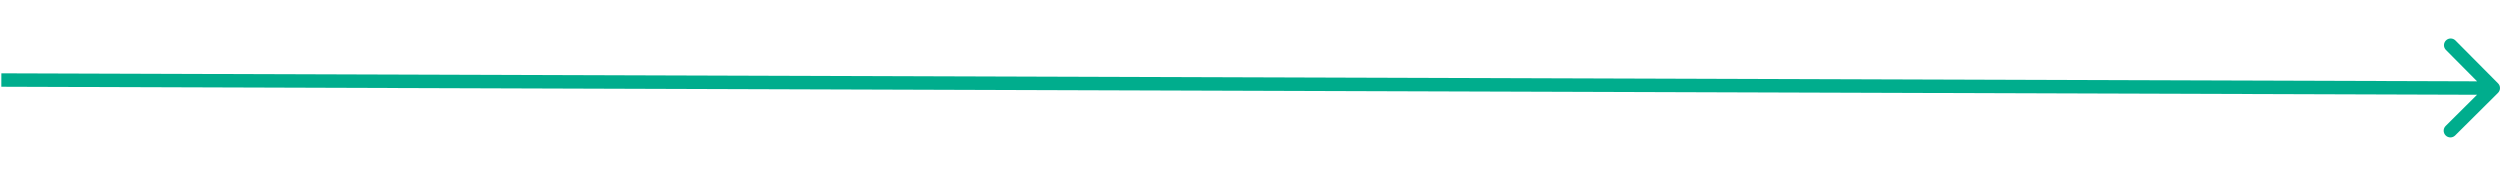
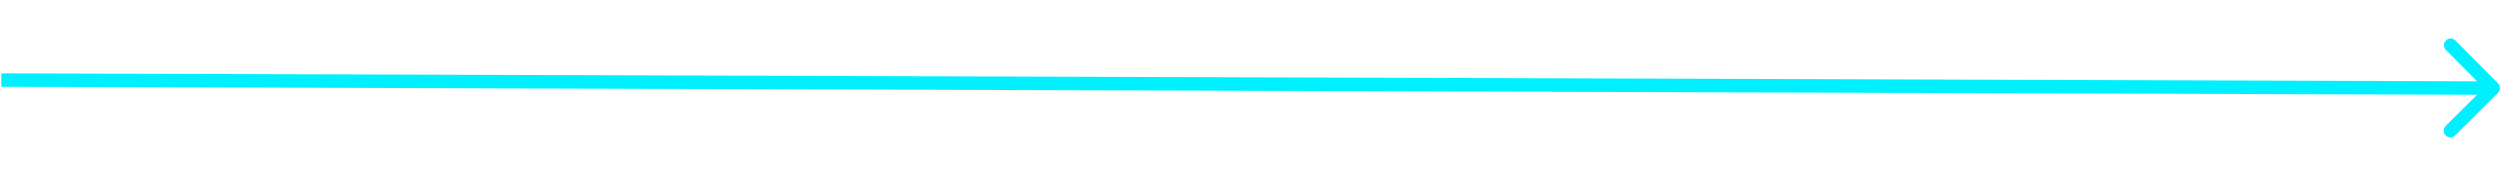
<svg xmlns="http://www.w3.org/2000/svg" width="1050" height="74" viewBox="0 0 1861 74" fill="none">
-   <path d="M1859.52 40.547C1861.48 38.601 1861.49 35.435 1859.55 33.476L1827.83 1.553C1825.88 -0.406 1822.72 -0.416 1820.76 1.53C1818.8 3.477 1818.79 6.643 1820.74 8.602L1848.93 36.977L1820.55 65.17C1818.59 67.116 1818.58 70.282 1820.53 72.241C1822.48 74.2 1825.64 74.21 1827.6 72.264L1859.52 40.547ZM0.984 36L1855.98 42L1856.02 32L1.016 26L0.984 36Z" fill="#00AD8D" />
+   <path d="M1859.52 40.547C1861.48 38.601 1861.49 35.435 1859.55 33.476L1827.83 1.553C1825.88 -0.406 1822.72 -0.416 1820.76 1.53C1818.8 3.477 1818.79 6.643 1820.74 8.602L1848.93 36.977L1820.55 65.17C1818.59 67.116 1818.58 70.282 1820.53 72.241C1822.48 74.2 1825.64 74.21 1827.6 72.264L1859.52 40.547ZM0.984 36L1855.98 42L1856.02 32L1.016 26L0.984 36Z" fill="#00F0FF" />
</svg>
